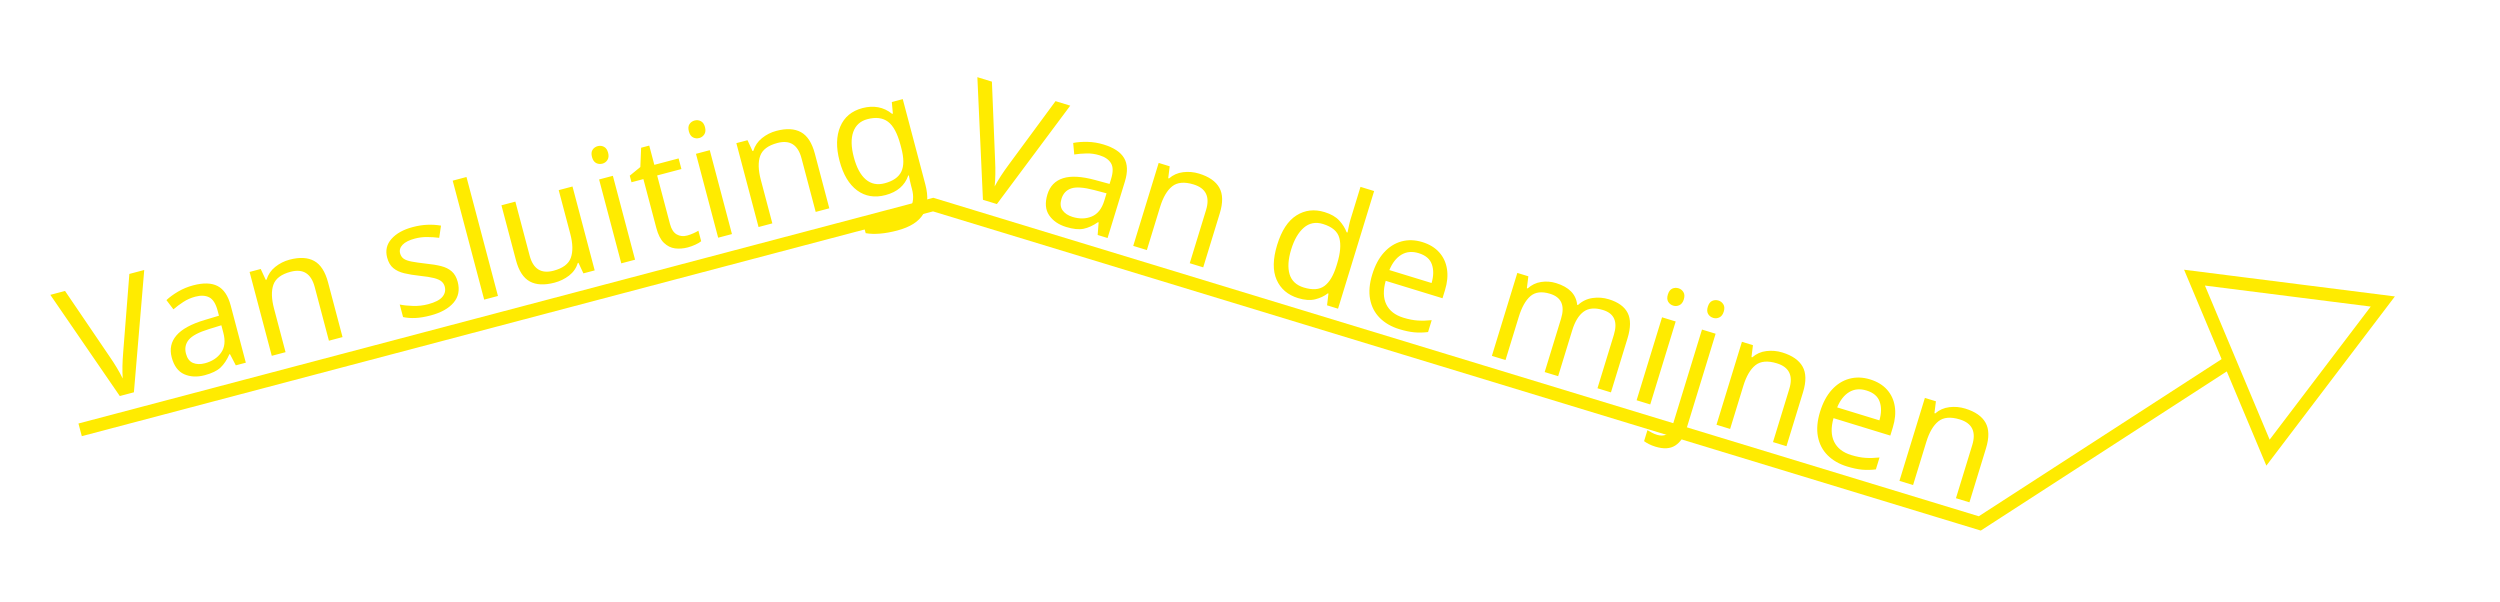
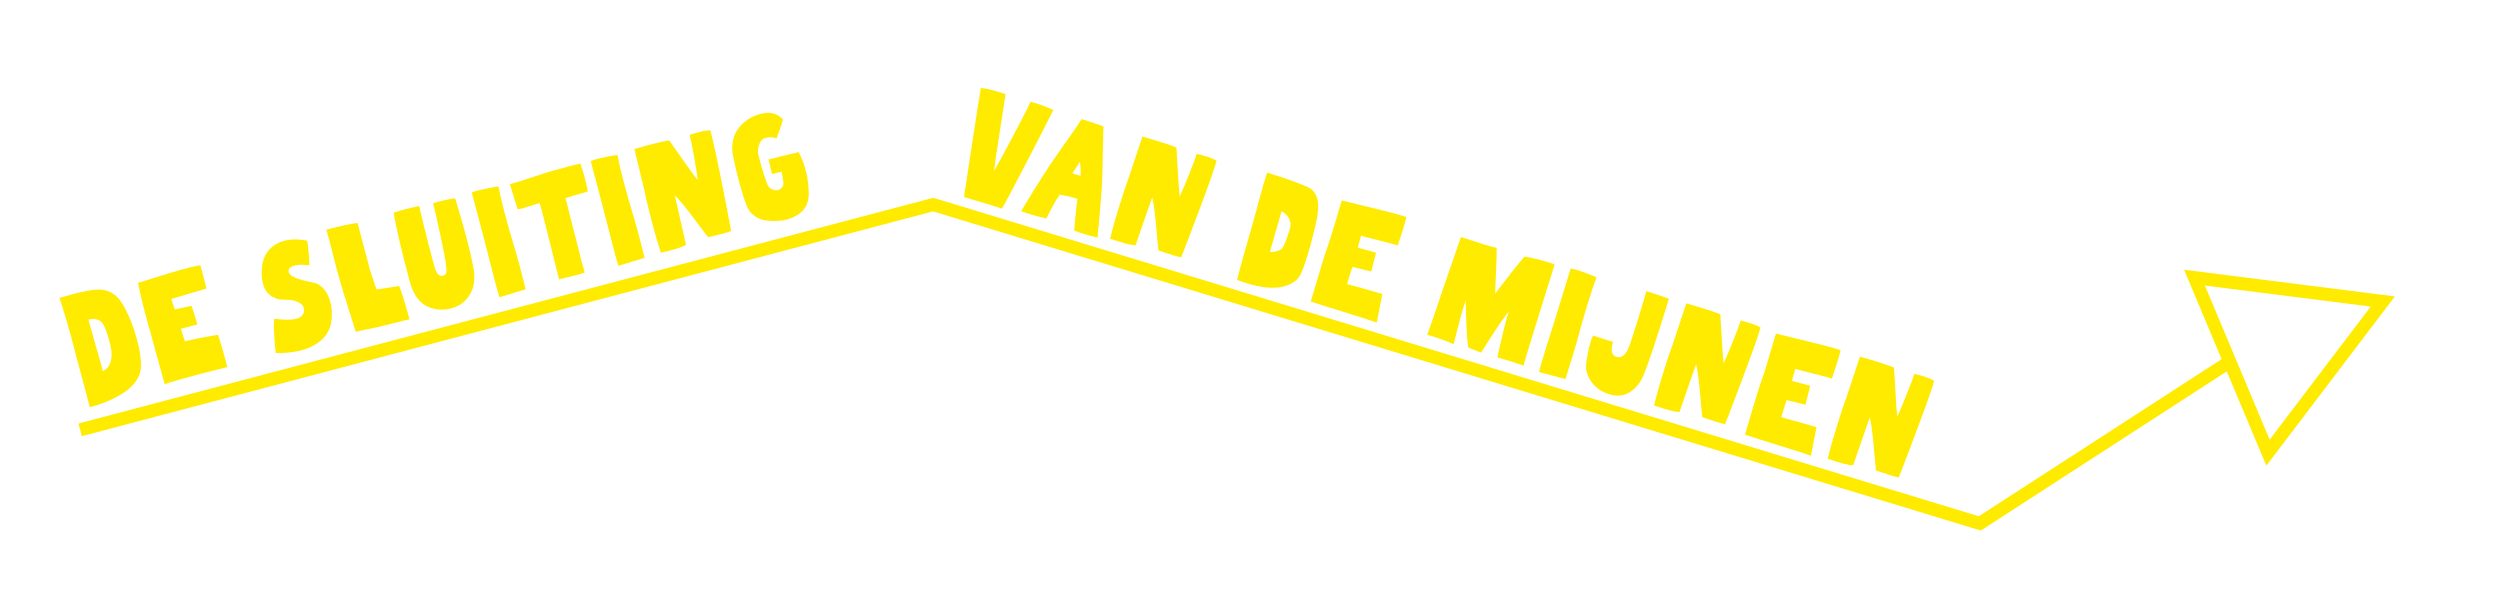
<svg xmlns="http://www.w3.org/2000/svg" id="Layer_1" version="1.1" viewBox="0 0 1145.26 275.49">
  <defs>
    <style>
      .st0 {
+         fill: #ffeb00;
+       }
+ 
+       .st1 {
+         isolation: isolate;
+       }
+ 
+       .st2 {
        fill: none;
        stroke: #ffeb00;
        stroke-miterlimit: 10;
        stroke-width: 6px;
      }
- 
-       .st1 {
-         fill: #ffeb00;
-         font-family: GirdoBlackRegular, 'Girdo Black';
-         font-size: 74.17px;
-       }
    </style>
  </defs>
-   <polyline class="st0" points="36.71 196.91 427.48 93.72 906.95 239.78 1022.36 165.1" />
-   <polygon class="st0" points="1091.57 138.12 1038.98 207.36 1005.31 127.19 1091.57 138.12" />
-   <text class="st1" transform="translate(36.6 186.26) rotate(-14.82)">
-     <tspan x="0" y="0">Van sluiting</tspan>
-   </text>
-   <text class="st1" transform="translate(432.21 85.98) rotate(17.05)">
-     <tspan x="0" y="0">Van de mijnen</tspan>
-   </text>
+   <polyline class="st2" points="36.71 196.91 427.48 93.72 906.95 239.78 1022.36 165.1" />
+   <polygon class="st2" points="1091.57 138.12 1038.98 207.36 1005.31 127.19 1091.57 138.12" />
+   <g class="st1">
+     <g class="st1">
+       <path class="st0" d="M34.14,160.13c-2.08-8.04-4.37-15.93-6.87-23.65,7.43-2.27,13.03-3.54,16.8-3.79,3.77-.26,6.92.82,9.44,3.22,1.77,1.68,3.62,4.68,5.53,9.01,1.91,4.33,3.4,8.91,4.48,13.74,1.07,4.83,1.33,8.62.79,11.38-.43,2.06-1.44,4.01-3.05,5.87-1.61,1.86-3.56,3.46-5.86,4.81-2.3,1.35-4.66,2.51-7.06,3.48-2.4.97-4.81,1.74-7.21,2.33-.56-2.31-1.73-6.73-3.51-13.27-1.78-6.54-2.94-10.91-3.47-13.12ZM40.55,146.39c.45,1.88,1.56,5.9,3.35,12.08,1.79,6.18,2.85,10.01,3.2,11.51,2.08-.86,3.36-2.68,3.85-5.47.31-1.72.21-3.75-.31-6.09-.52-2.34-1.22-4.73-2.12-7.15-.84-2.39-1.92-3.92-3.25-4.59-1.33-.67-2.9-.77-4.72-.29Z" />
+       <path class="st0" d="M75.46,175.98c-.25-.96-1.52-5.5-3.8-13.65-2.28-8.14-4.04-14.56-5.28-19.24-1.24-4.68-2.3-9.19-3.19-13.5.76-.2,3.39-1.01,7.87-2.43,4.48-1.42,8.34-2.59,11.57-3.52,3.23-.93,6.29-1.65,9.17-2.16l2.83,10.68c-1.15.3-3.98,1.14-8.5,2.52-4.52,1.38-7.05,2.11-7.59,2.2.21.97.52,2,.93,3.09.42,1.09.61,1.69.59,1.8.62-.17,1.45-.36,2.49-.58,1.04-.22,2.09-.44,3.17-.65,1.07-.21,1.75-.35,2.04-.42.35.93.87,2.57,1.57,4.92.7,2.35,1.05,3.54,1.07,3.59l-7.53,1.99c.24.91.59,2.04,1.05,3.4.46,1.36.72,2.14.77,2.33,1.43-.38,3.99-.93,7.66-1.64,3.67-.71,6.17-1.17,7.5-1.37.93,2.57,2.37,7.5,4.3,14.82-.38.1-2.03.51-4.93,1.23-2.91.72-5.68,1.43-8.34,2.13-2.65.7-5.5,1.48-8.55,2.34-3.05.86-5.34,1.57-6.88,2.13Z" />
+       <path class="st0" d="M130.83,137.31c-1.02.01-1.98-.05-2.89-.19-.91-.14-1.9-.51-2.97-1.09-1.07-.58-2-1.36-2.77-2.34-.77-.97-1.38-2.35-1.82-4.12-.44-1.77-.59-3.83-.44-6.17.26-5.18,2.32-8.96,6.17-11.34,3.85-2.37,8.74-2.97,14.68-1.78.48,3.56.81,7.33,1,11.32-2.62-.43-4.83-.43-6.64,0-1.8.43-2.77,1.17-2.9,2.23-.22,1.29.71,2.38,2.79,3.29,2.08.91,4.7,1.63,7.86,2.18,3.21.53,5.64,2.51,7.29,5.94,1.65,3.43,2.18,7.34,1.61,11.73-.48,4.58-2.96,8.21-7.43,10.91-4.48,2.69-10.5,3.97-18.05,3.82-.33-2.42-.58-5.4-.75-8.93-.17-3.54-.13-5.8.12-6.78,8.62,1.25,13.15.1,13.59-3.44.16-1.73-.63-3.06-2.36-3.98s-3.75-1.33-6.08-1.23Z" />
+       <path class="st0" d="M155.02,126.08c-.59-2.04-1.32-4.78-2.17-8.21-.86-3.43-1.49-5.93-1.91-7.51-.42-1.58-.9-3.29-1.44-5.14,6.26-1.66,11.03-2.69,14.3-3.09l4.95,18.71c.27,1.41.95,3.69,2.04,6.83,1.09,3.14,1.65,4.78,1.69,4.92,1.29-.14,4.76-.67,10.39-1.6.71,1.71,1.57,4.3,2.6,7.79,1.02,3.49,1.74,6,2.15,7.53-1.32.25-3.79.84-7.43,1.77-3.64.94-5.99,1.52-7.06,1.75-4.47.88-7.86,1.6-10.17,2.16-.5-1.71-1.33-4.35-2.48-7.94-1.15-3.58-2.19-6.88-3.11-9.88-.92-3-1.7-5.7-2.33-8.09Z" />
+       <path class="st0" d="M187.71,129.02c-4.11-15.54-6.56-26.06-7.36-31.58,2.04-.79,5.94-1.83,11.69-3.09.92,4.26,2.29,9.91,4.1,16.94s2.87,10.93,3.16,11.67c.45,1.31.95,2.24,1.5,2.79.55.54,1.31.72,2.28.51.43-.11.77-.33,1.02-.65.25-.32.38-.77.41-1.34.03-.57.02-1.08-.02-1.53s-.12-1.09-.24-1.93c0-.2,0-.33-.02-.38-.23-1.63-1.06-5.9-2.51-12.8-1.44-6.91-2.56-11.74-3.34-14.5,1.41-.47,3.15-.95,5.22-1.42,2.07-.47,3.71-.76,4.91-.88,4.1,13.39,6.86,23.81,8.27,31.26.98,5.06.53,9.25-1.36,12.56-1.89,3.31-4.66,5.48-8.33,6.5-1.8.53-3.62.75-5.46.68-1.84-.08-3.67-.5-5.51-1.26-1.84-.77-3.5-2.13-4.99-4.09-1.49-1.96-2.63-4.44-3.43-7.46Z" />
+       <path class="st0" d="M221.64,109.07l-5.52-20.87c1.54-.76,5.61-1.71,12.21-2.85,1.41,7.25,4.06,17.29,7.97,30.11.43,1.42.96,3.34,1.6,5.75s1.27,4.84,1.89,7.29c.62,2.44.96,3.79,1.03,4.03-.81.22-2.85.83-6.11,1.85-3.26,1.02-5.23,1.61-5.89,1.79-.56-1.74-1.29-4.28-2.16-7.6-.88-3.32-1.84-7.04-2.88-11.17-1.04-4.12-1.75-6.9-2.13-8.34Z" />
+       <path class="st0" d="M237.2,95.97c-.31-.99-.91-2.87-1.79-5.62-.88-2.76-1.49-4.76-1.82-6,2.72-.72,6-1.73,9.83-3.02,3.83-1.29,6.71-2.22,8.66-2.79,6.48-1.82,11.06-3.03,13.77-3.64,1.63,4.63,2.77,8.91,3.4,12.83-1.05.28-2.92.82-5.59,1.63s-4.21,1.27-4.59,1.37c.7,2.83,1.74,6.98,3.14,12.44,1.39,5.46,2.21,8.65,2.45,9.56.41,1.73.97,3.95,1.68,6.65.71,2.7,1.22,4.52,1.52,5.47-.95.46-4.87,1.49-11.76,3.11-5.32-21.46-8.27-33.1-8.86-34.94-.53.14-2.11.62-4.76,1.45-2.65.83-4.4,1.33-5.28,1.51Z" />
+       <path class="st0" d="M276.13,94.65l-5.52-20.87c1.54-.76,5.61-1.71,12.21-2.85,1.41,7.25,4.06,17.29,7.97,30.12.43,1.42.96,3.34,1.6,5.75s1.27,4.84,1.89,7.29c.62,2.44.96,3.79,1.03,4.03-.81.21-2.85.83-6.11,1.85-3.26,1.02-5.23,1.61-5.9,1.79-.56-1.74-1.28-4.28-2.16-7.6-.88-3.32-1.84-7.04-2.88-11.17-1.04-4.12-1.75-6.9-2.13-8.34Z" />
+       <path class="st0" d="M295.19,87.23c-.09-.54-1.61-6.86-4.56-18.97,3.42-1.01,6.65-1.89,9.7-2.64,3.05-.75,5.12-1.2,6.21-1.33,7.57,10.83,11.94,16.92,13.11,18.24-.36-2.92-.98-6.81-1.86-11.67-.88-4.86-1.5-7.88-1.86-9.06,4.13-1.4,7.27-2.1,9.42-2.11.85,2.64,2.4,9.57,4.66,20.79,2.25,11.22,3.9,19.68,4.95,25.39-1.12.4-2.39.79-3.8,1.16-1.41.37-2.82.72-4.21,1.04-1.4.32-2.24.52-2.53.59-.9-1.09-2.55-3.24-4.93-6.45s-4.45-5.89-6.2-8.07c-1.75-2.17-3.13-3.71-4.14-4.62.57,2.56,1.29,5.76,2.16,9.59.86,3.84,1.53,6.8,2,8.87s.8,3.45.97,4.12c-1.32,1.01-5.16,2.24-11.54,3.67-1.31-4-2.75-9-4.32-15.01-1.56-6-2.64-10.51-3.23-13.53Z" />
+       <path class="st0" d="M352.11,73.01l13.77-3.34c3.04,5.9,4.58,12.27,4.6,19.12.05,5.97-3.34,9.91-10.15,11.81-1.24.33-2.66.54-4.25.62-1.59.09-3.32.01-5.2-.24-1.88-.24-3.64-.94-5.27-2.09-1.64-1.15-2.81-2.68-3.52-4.59-2.18-5.51-4.27-13.14-6.29-22.89-.43-2.19-.49-4.24-.17-6.17.31-1.92.86-3.57,1.65-4.93.79-1.36,1.78-2.59,2.97-3.7,1.19-1.11,2.38-1.98,3.56-2.63,1.18-.65,2.39-1.16,3.62-1.53,2.65-.8,4.84-.99,6.57-.55,1.73.44,3.29,1.37,4.69,2.79-.31,1.16-.72,2.47-1.22,3.93-.51,1.46-.93,2.62-1.27,3.48l-.49,1.36c-1.51-.67-3.24-.75-5.2-.23-1.1.29-1.98,1.2-2.65,2.74-.67,1.53-.82,3.2-.44,4.99.71,2.68,1.2,4.53,1.47,5.56.27,1.03.74,2.49,1.39,4.39.66,1.9,1.02,2.97,1.08,3.21.41,1.17,1.13,2,2.16,2.5,1.03.5,1.91.67,2.63.53.68-.13,1.34-.51,1.96-1.13.63-.63.88-1.46.76-2.5-.07-.85-.35-2.47-.82-4.85-.44.07-1.09.21-1.96.44s-1.67.44-2.44.65c-.09-.54-.37-1.73-.83-3.58-.46-1.85-.7-2.9-.72-3.15Z" />
+     </g>
+   </g>
+   <g class="st1">
+     <g class="st1">
+       <path class="st0" d="M482.54,50.37c-2.82,5.65-7.02,13.87-12.6,24.65-5.58,10.78-9.24,17.64-10.96,20.57-.84-.31-2.4-.81-4.69-1.52-2.29-.7-4.84-1.47-7.63-2.3-2.8-.83-4.48-1.33-5.05-1.51.36-2.53,1.61-10.72,3.73-24.57,2.13-13.85,3.46-22.33,4-25.42,2.71.26,6.48,1.21,11.31,2.85-.21,1.54-1.05,6.96-2.5,16.26-1.46,9.3-2.39,15.62-2.79,18.96,1.17-1.97,3.89-6.94,8.14-14.92,4.26-7.98,7.11-13.58,8.57-16.81,2.99.71,6.48,1.96,10.48,3.76Z" />
+       <path class="st0" d="M482.74,73c1.13-1.67,2.7-3.91,4.69-6.71,2-2.8,3.67-5.17,5.01-7.11,1.34-1.94,2.35-3.48,3.01-4.62,5.39,1.65,8.74,2.79,10.05,3.39-.12,2.91-.22,7.39-.32,13.44-.1,6.05-.21,10.29-.34,12.74-.16,3.05-.51,7.6-1.04,13.64-.54,6.04-.88,9.74-1.03,11.09-4.53-1.08-8.1-2.17-10.71-3.28.18-1.6.43-4.17.74-7.73.31-3.55.59-5.8.83-6.76-2.93-.9-5.66-1.53-8.19-1.89-1.01,1.45-2.2,3.41-3.55,5.89s-2.16,4.15-2.42,5c-1.18-.21-3.2-.71-6.05-1.51-2.86-.8-4.74-1.42-5.64-1.85,5.83-9.74,10.82-17.65,14.96-23.73ZM491.24,79.42l3.76,1.15c.15-2.85.03-4.98-.37-6.4-.99,1.71-2.12,3.46-3.39,5.24Z" />
+       <path class="st0" d="M517.19,81.09c.21-.51,2.25-6.68,6.14-18.52,3.43.95,6.64,1.91,9.63,2.88,2.99.97,4.98,1.68,5.98,2.14.71,13.2,1.21,20.67,1.5,22.42,1.23-2.67,2.76-6.3,4.58-10.89,1.82-4.59,2.89-7.48,3.2-8.68,4.25.99,7.28,2.05,9.11,3.18-.67,2.69-3.01,9.39-7.02,20.11-4.01,10.72-7.08,18.78-9.2,24.18-1.16-.25-2.44-.59-3.84-1.02-1.4-.43-2.77-.88-4.13-1.34s-2.18-.75-2.46-.83c-.19-1.4-.45-4.1-.78-8.08s-.67-7.35-1.01-10.12c-.34-2.77-.7-4.8-1.07-6.11-.86,2.48-1.94,5.57-3.24,9.29-1.29,3.71-2.29,6.58-2.98,8.59-.7,2.01-1.14,3.35-1.35,4.01-1.65.17-5.57-.83-11.73-2.98,1-4.09,2.41-9.1,4.26-15.02,1.84-5.92,3.31-10.33,4.4-13.2Z" />
+       <path class="st0" d="M573.93,102.21c.2-.66,1.15-4.13,2.85-10.42,1.69-6.28,2.93-10.52,3.7-12.71,8.08,2.48,14.33,4.71,18.74,6.68,1.23.53,2.22,1.37,2.96,2.5.74,1.13,1.22,2.3,1.45,3.51.22,1.21.28,2.64.15,4.31s-.29,3.07-.51,4.19-.5,2.43-.85,3.93c-2.49,10.3-4.68,17.44-6.57,21.42-.85,1.76-2.22,3.15-4.11,4.17-1.89,1.02-3.87,1.65-5.93,1.87-2.06.22-4.19.2-6.38-.06-2.49-.3-5.04-.85-7.64-1.65-2.6-.8-4.29-1.37-5.06-1.71.85-3.77,3.25-12.45,7.21-26.03ZM587.06,96.85c-.54,1.75-1.48,5.02-2.81,9.8-1.34,4.79-2.16,7.68-2.47,8.67.87.21,1.97.12,3.3-.27,1.33-.39,2.25-1.06,2.74-1.99,1.12-2.14,2.18-5,3.17-8.57.4-1.48.24-2.94-.48-4.38-.72-1.44-1.88-2.53-3.46-3.27Z" />
+       <path class="st0" d="M630.71,147.79c-2.04-.78-6.84-2.33-14.4-4.65-7.56-2.32-12.84-3.99-15.84-5.01.74-2.41,1.64-5.44,2.71-9.1,1.07-3.65,1.99-6.73,2.76-9.24s1.51-4.76,2.23-6.76c.92-2.51,2.19-6.57,3.81-12.17,1.62-5.61,2.51-8.62,2.69-9.03,1.68.41,4.87,1.18,9.57,2.32,4.7,1.13,8.88,2.17,12.54,3.11,3.67.94,6.17,1.67,7.51,2.19-.75,3.13-2.08,7.46-3.98,12.98-.98-.35-3.88-1.13-8.71-2.32-4.83-1.2-7.52-1.91-8.08-2.13-.17.57-.44,1.53-.81,2.89-.37,1.36-.61,2.23-.72,2.61l8.38,2.26c-1.21,4.96-1.94,7.84-2.18,8.64l-8.66-2.11c-1.19,3.72-2,6.34-2.41,7.87,9.4,2.57,14.78,4.09,16.13,4.56-1.68,8.69-2.53,13.06-2.54,13.11Z" />
+       <path class="st0" d="M662.38,128.49c2.19-6.47,4.48-13.11,6.88-19.92,8.03,2.67,13.49,4.34,16.38,5.02.02,2.64-.1,6.6-.35,11.88-.25,5.28-.35,8.26-.3,8.95.59-.75,2.01-2.58,4.24-5.49,2.24-2.91,4.12-5.32,5.67-7.22,1.54-1.91,2.73-3.3,3.57-4.18,2.45.44,5.02,1.01,7.7,1.7,2.68.69,4.68,1.35,6,1.96-.33,1.09-1.74,5.59-4.22,13.52-2.48,7.93-4.7,15.06-6.64,21.39-1.94,6.33-3.06,10.13-3.34,11.39-.62-.19-1.8-.58-3.56-1.17-1.76-.59-3.37-1.11-4.84-1.56-1.47-.45-2.69-.77-3.66-.97,2.68-11.95,4.45-18.99,5.31-21.1-.85.93-1.98,2.41-3.38,4.43-1.4,2.03-2.69,3.97-3.88,5.83-1.19,1.86-2.37,3.71-3.53,5.55-1.16,1.84-1.79,2.85-1.9,3.03-.76-.23-1.93-.68-3.5-1.35-1.58-.67-2.4-1.01-2.44-1.02-.36-2.38-.65-6.16-.87-11.32-.23-5.16-.28-8.61-.17-10.33-1.07,2.83-2.27,6.86-3.59,12.09-1.32,5.23-2,7.92-2.04,8.06-1.54-.73-3.59-1.54-6.16-2.43-2.57-.89-4.56-1.5-5.96-1.83,1.41-3.76,4.27-12.06,8.57-24.91Z" />
+       <path class="st0" d="M713.21,143.61l6.33-20.63c1.71.16,5.67,1.5,11.88,4.03-2.63,6.9-5.68,16.83-9.13,29.78-.39,1.43-.95,3.34-1.68,5.73-.73,2.39-1.48,4.78-2.24,7.19-.76,2.4-1.18,3.72-1.25,3.96-.8-.25-2.86-.8-6.16-1.66-3.31-.86-5.29-1.39-5.95-1.59.44-1.78,1.17-4.31,2.17-7.6,1.01-3.29,2.16-6.95,3.45-11,1.29-4.05,2.16-6.79,2.59-8.2Z" />
+       <path class="st0" d="M726.67,166.28c.79-5.6,1.81-9.79,3.07-12.56.76.23,1.85.58,3.29,1.05,1.43.47,2.65.85,3.64,1.16.99.3,1.76.51,2.29.62-1.2,3.92-.7,6.23,1.53,6.91,2.46.75,4.46-.96,6-5.14.73-2.05,2.09-6.27,4.08-12.67,1.99-6.4,3.18-10.49,3.57-12.29,4.35,1.33,7.82,2.5,10.41,3.5-5.47,17.82-9.31,29.42-11.52,34.79-1.42,3.44-3.46,6.05-6.12,7.82-2.66,1.77-5.69,2.21-9.09,1.32-3.59-.95-6.45-2.8-8.57-5.58-2.12-2.77-2.98-5.75-2.57-8.93Z" />
+       <path class="st0" d="M766.36,157.5c.21-.51,2.25-6.68,6.14-18.52,3.43.95,6.64,1.91,9.63,2.88,2.99.97,4.98,1.68,5.98,2.14.71,13.2,1.21,20.67,1.5,22.42,1.23-2.67,2.76-6.3,4.58-10.89,1.82-4.59,2.89-7.48,3.2-8.68,4.25.99,7.28,2.05,9.11,3.18-.67,2.69-3.01,9.39-7.02,20.11-4.01,10.72-7.08,18.78-9.2,24.18-1.17-.25-2.44-.59-3.84-1.02-1.39-.43-2.77-.88-4.13-1.34s-2.18-.75-2.46-.83c-.19-1.4-.45-4.1-.78-8.08-.33-3.98-.67-7.35-1.01-10.12-.34-2.77-.7-4.8-1.07-6.11-.86,2.48-1.94,5.57-3.24,9.29s-2.29,6.58-2.98,8.59c-.69,2.01-1.14,3.35-1.35,4.01-1.65.17-5.56-.83-11.73-2.98,1-4.09,2.42-9.1,4.26-15.02,1.84-5.93,3.31-10.33,4.4-13.2Z" />
+       <path class="st0" d="M829.61,208.79c-2.04-.78-6.84-2.33-14.4-4.65-7.56-2.32-12.84-3.99-15.84-5.01.74-2.41,1.64-5.44,2.71-9.1,1.07-3.65,1.99-6.73,2.76-9.24s1.51-4.76,2.23-6.76c.92-2.51,2.2-6.57,3.81-12.17,1.62-5.61,2.51-8.62,2.69-9.03,1.68.41,4.87,1.18,9.57,2.32,4.7,1.13,8.88,2.17,12.54,3.11,3.67.94,6.17,1.67,7.51,2.19-.75,3.13-2.08,7.46-3.98,12.98-.98-.35-3.88-1.13-8.71-2.32-4.83-1.2-7.52-1.91-8.08-2.13-.17.57-.45,1.53-.81,2.89s-.61,2.23-.72,2.61l8.38,2.26c-1.21,4.96-1.94,7.84-2.18,8.64l-8.66-2.11c-1.19,3.72-2,6.34-2.41,7.87,9.4,2.57,14.78,4.09,16.13,4.56-1.68,8.69-2.53,13.06-2.55,13.11Z" />
+       <path class="st0" d="M845.92,181.9c.21-.5,2.25-6.68,6.14-18.52,3.43.95,6.64,1.91,9.63,2.88,2.99.97,4.98,1.68,5.98,2.14.71,13.2,1.21,20.67,1.5,22.42,1.23-2.67,2.76-6.3,4.58-10.89,1.82-4.59,2.89-7.48,3.2-8.68,4.25.99,7.28,2.05,9.11,3.18-.67,2.69-3.01,9.39-7.02,20.11-4.01,10.72-7.08,18.78-9.2,24.18-1.17-.25-2.44-.59-3.84-1.02-1.4-.43-2.77-.88-4.13-1.34s-2.18-.75-2.46-.83c-.19-1.4-.45-4.1-.78-8.08-.33-3.98-.67-7.35-1.01-10.12-.34-2.77-.7-4.8-1.07-6.11-.86,2.48-1.94,5.57-3.24,9.29-1.29,3.71-2.29,6.58-2.98,8.59-.7,2.01-1.14,3.35-1.35,4.01-1.65.17-5.57-.83-11.73-2.98,1-4.09,2.42-9.1,4.26-15.02,1.84-5.93,3.31-10.33,4.4-13.2Z" />
+     </g>
+   </g>
</svg>
